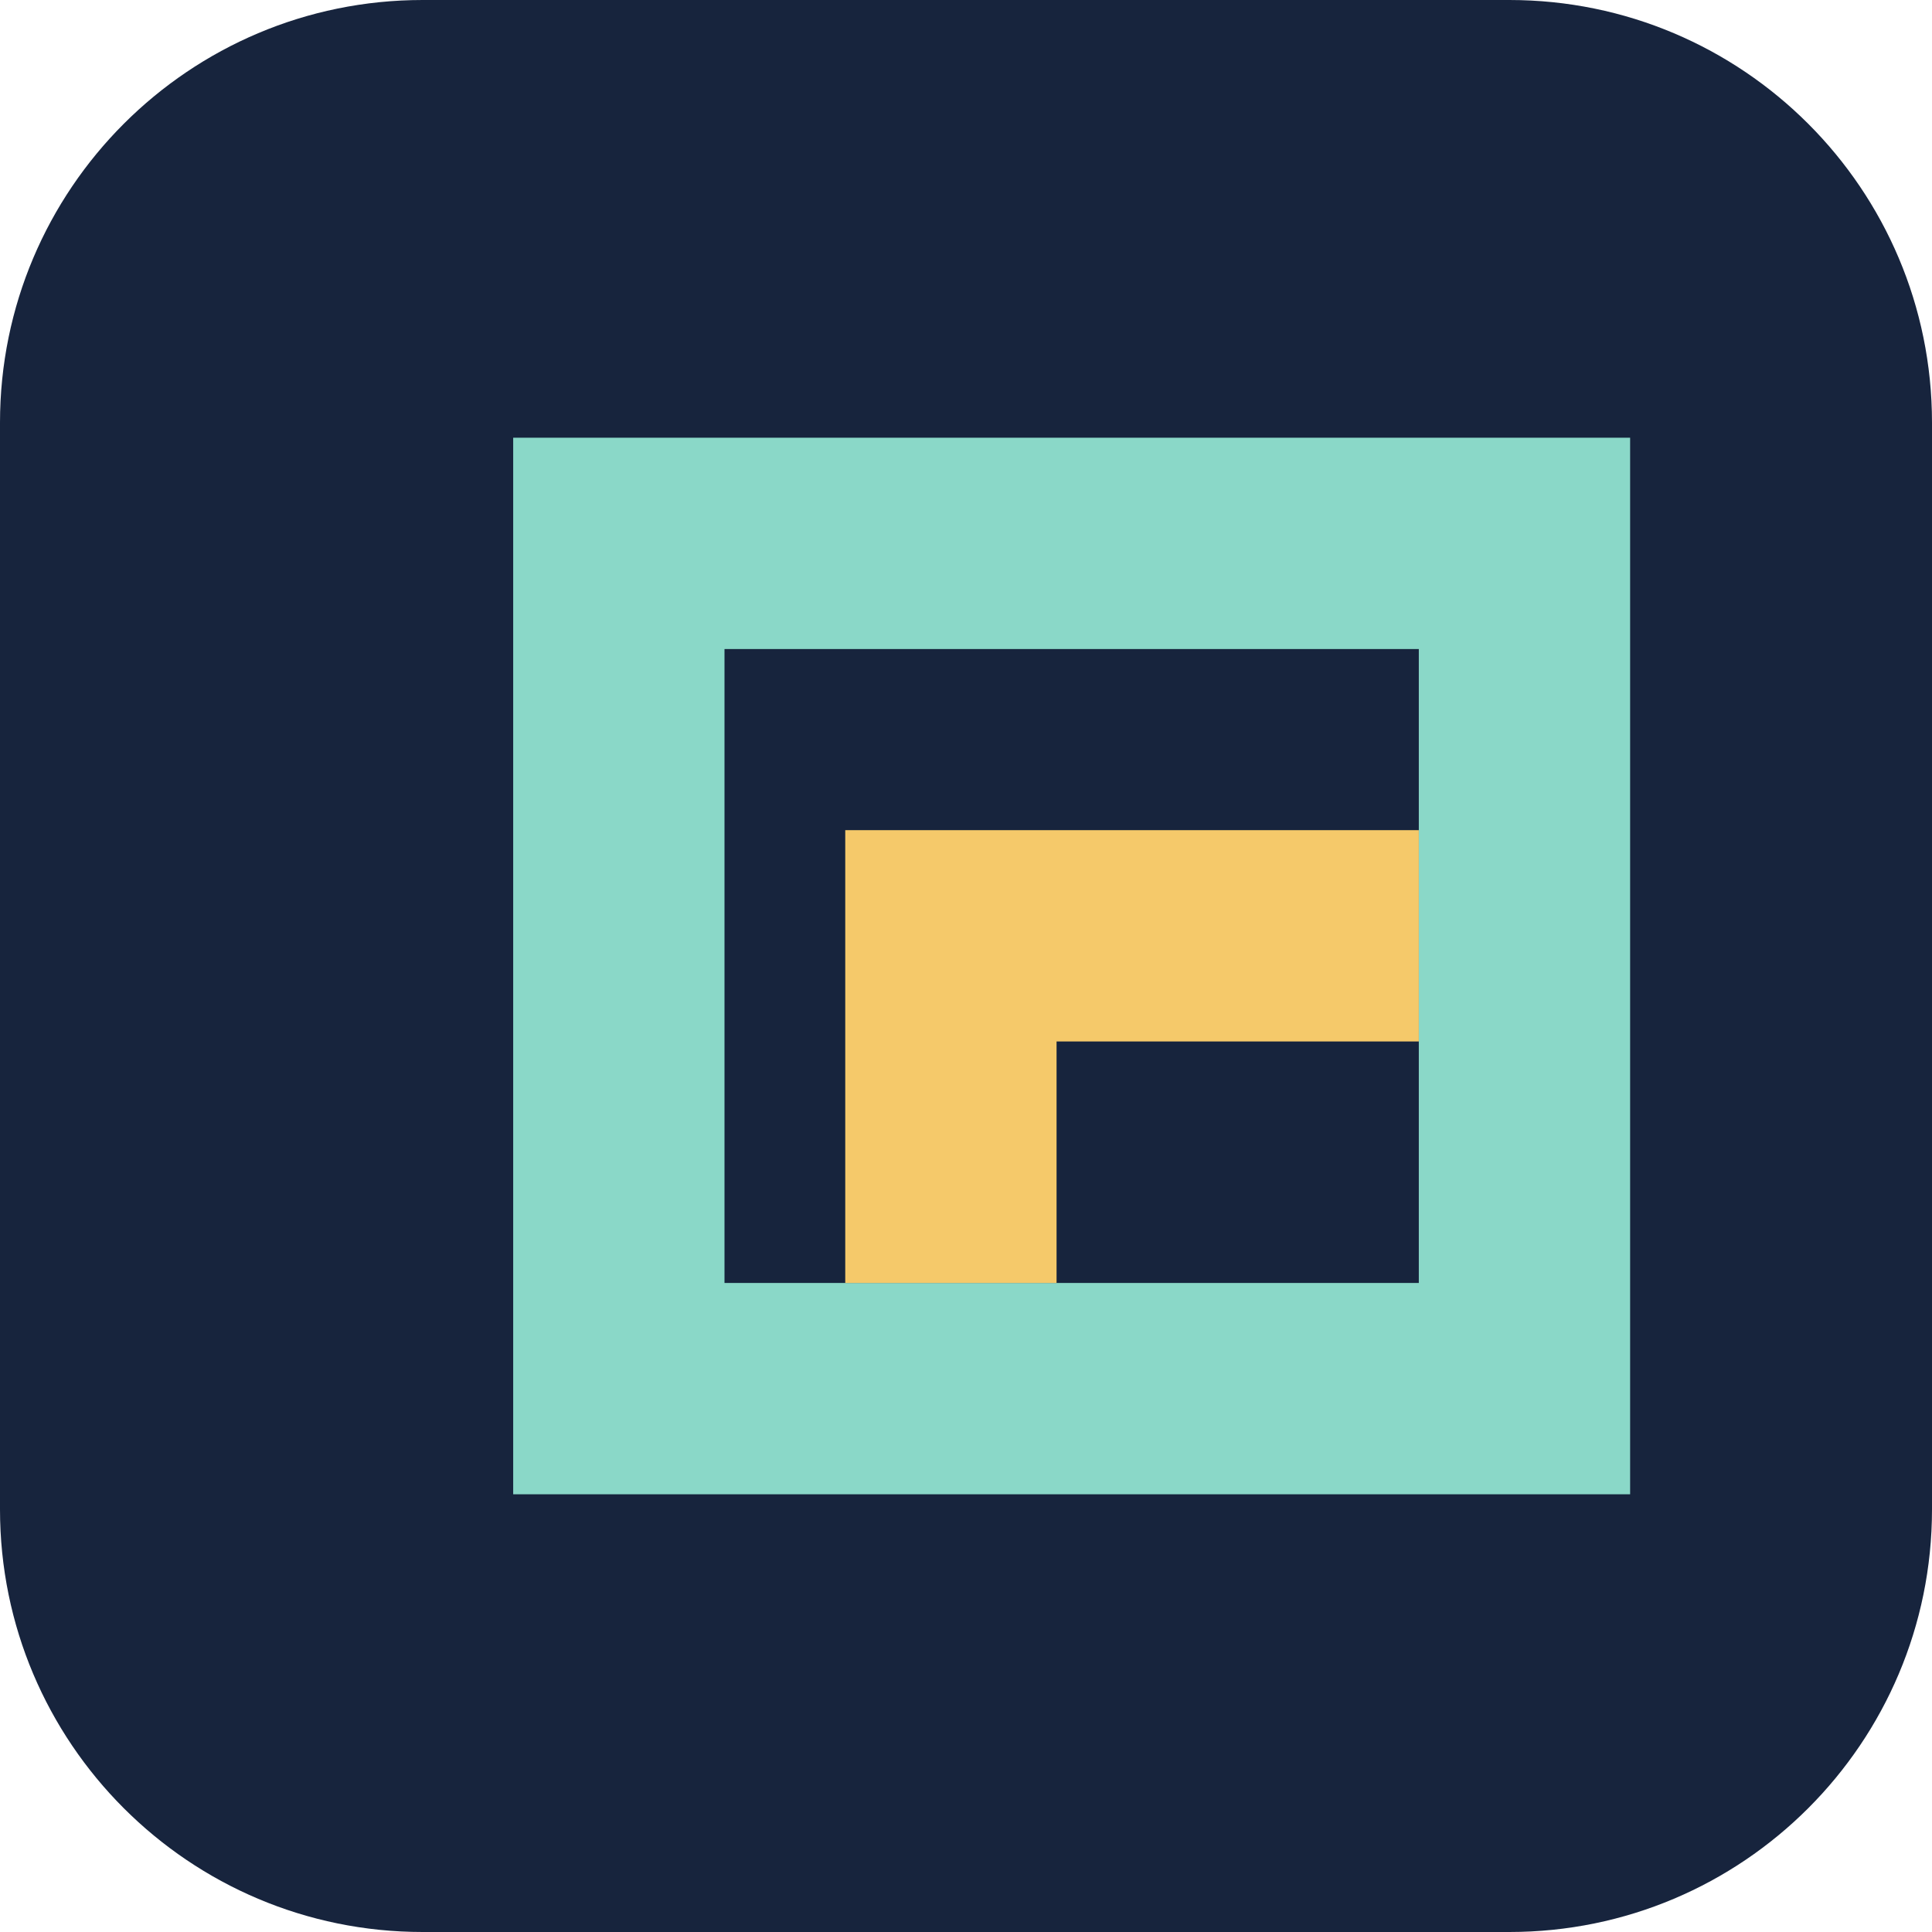
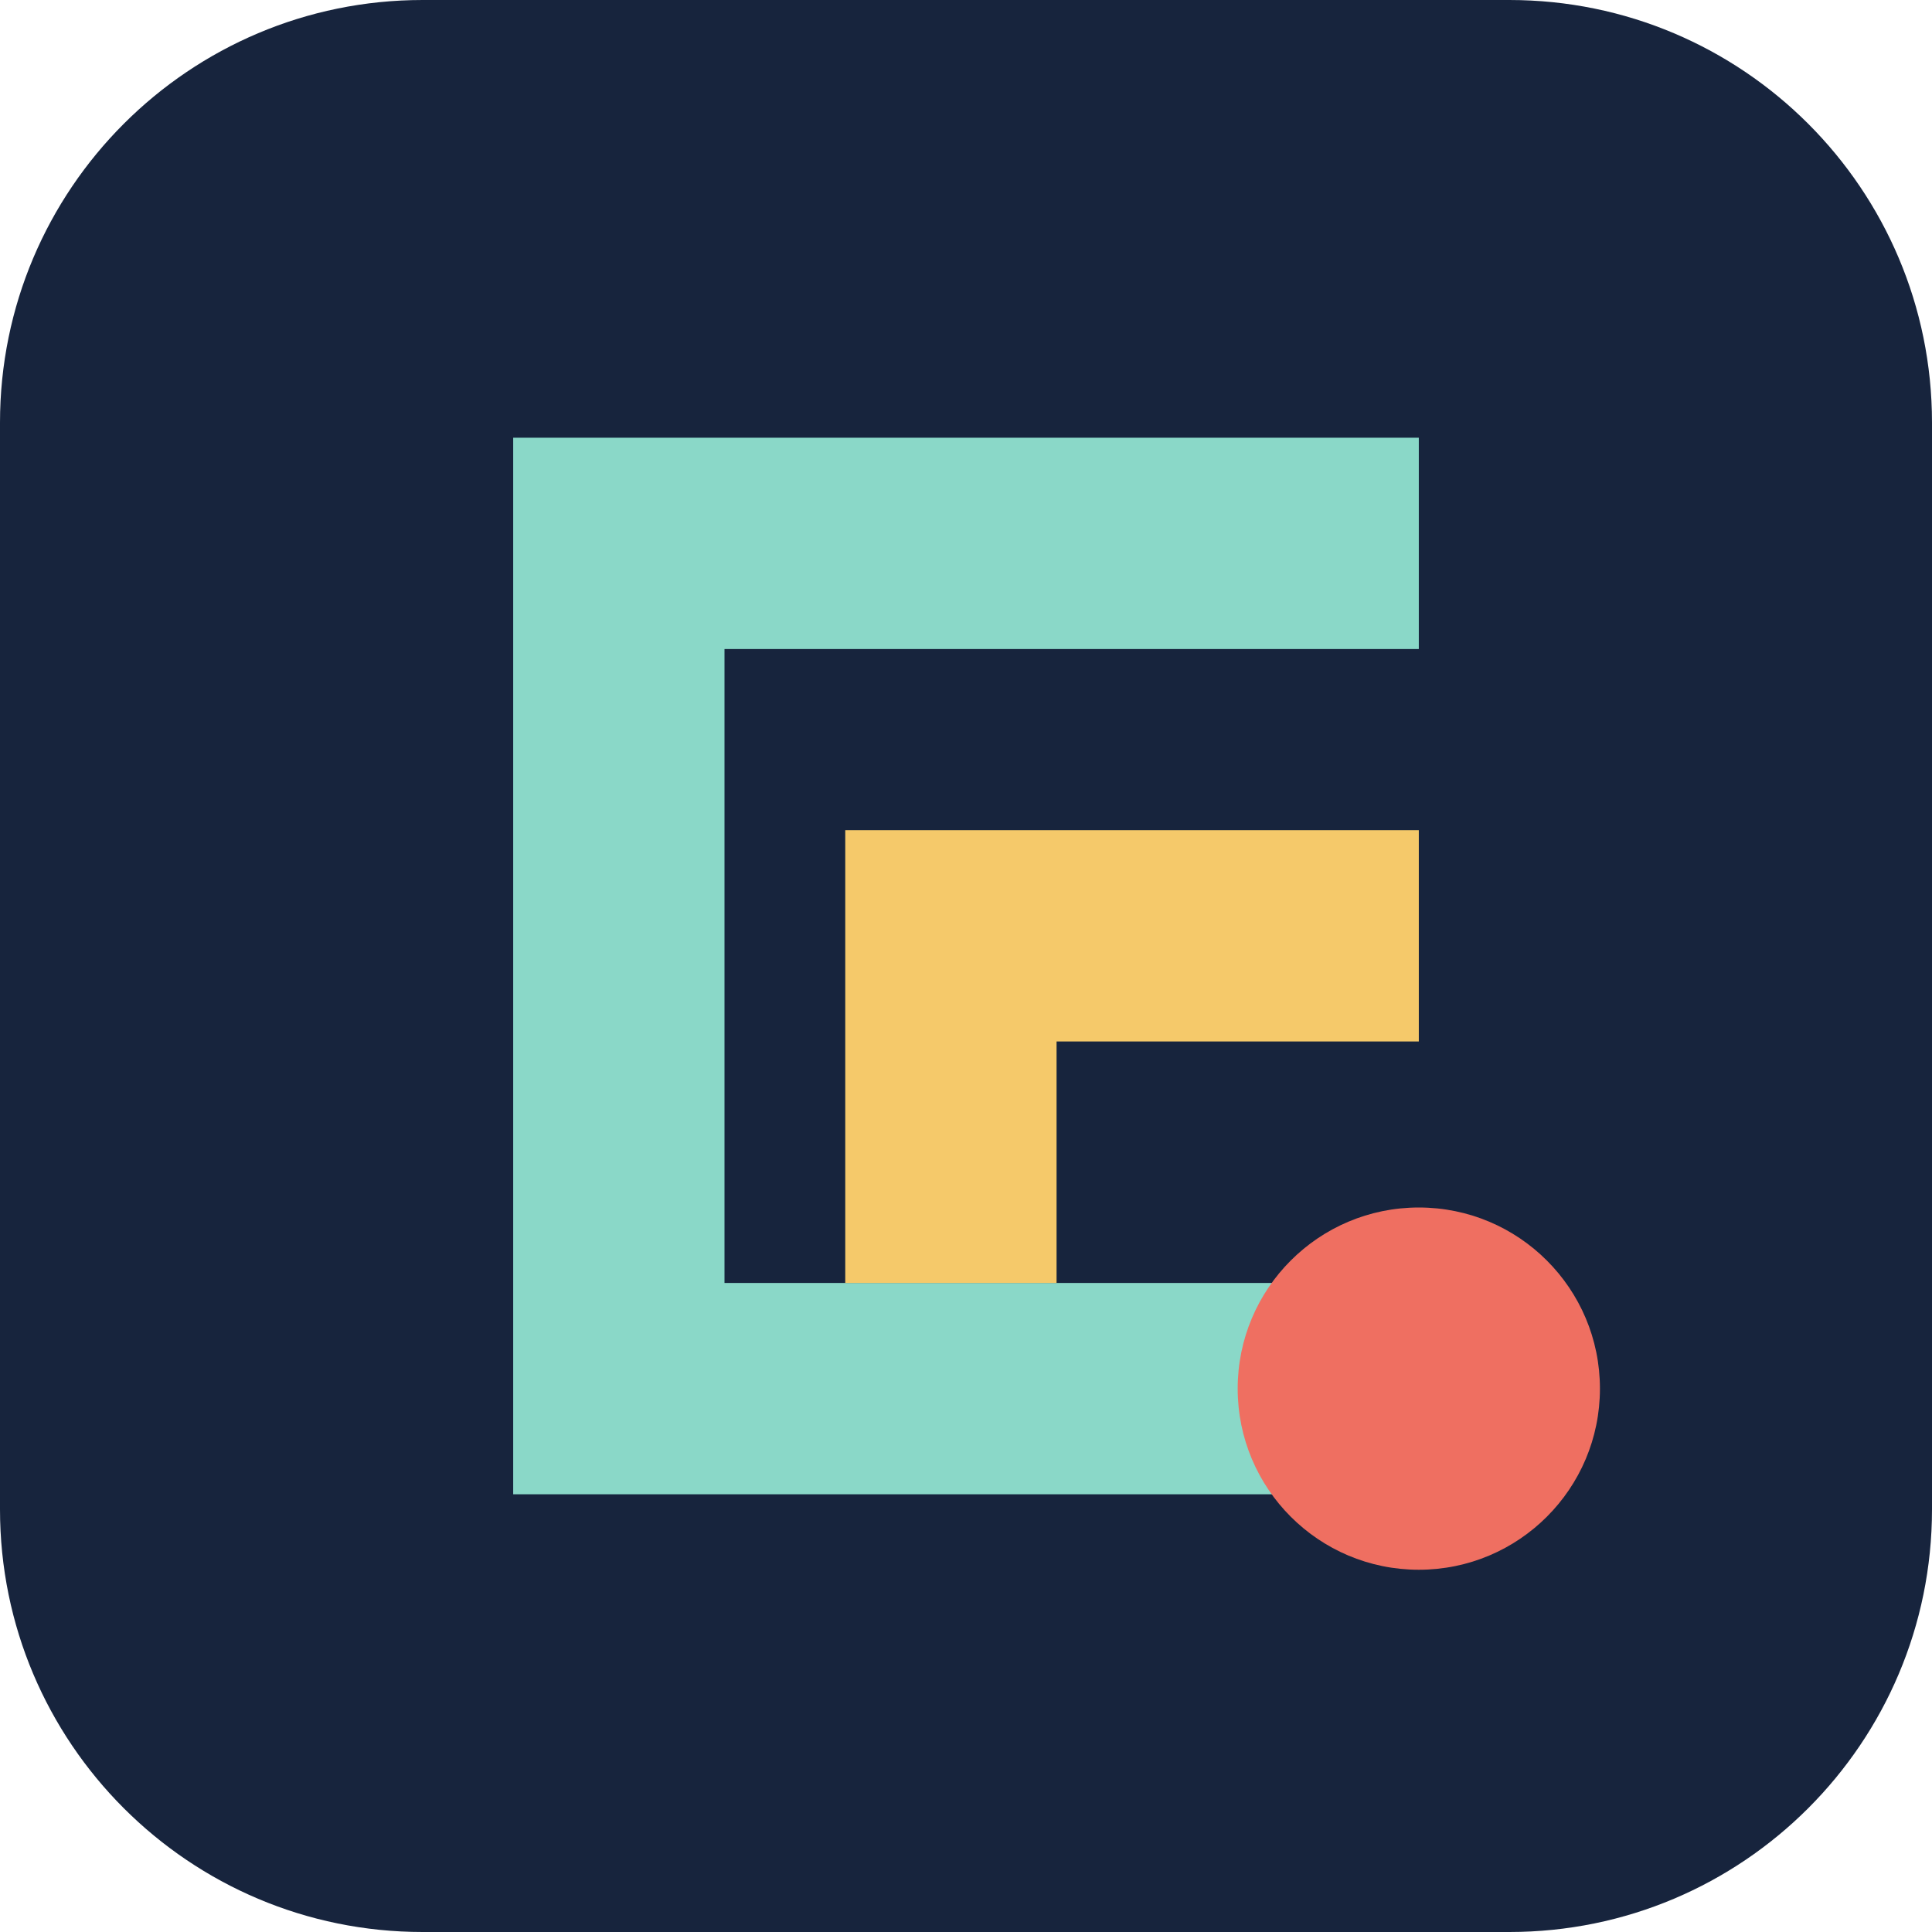
<svg xmlns="http://www.w3.org/2000/svg" viewBox="0 0 128 128" role="img" aria-labelledby="title">
  <rect width="128" height="128" rx="28" fill="#17243d" />
-   <path d="M34 29h74v70H34zM48 43v42h46V43z" fill="#8ad8c8" fill-rule="evenodd" clip-rule="evenodd" />
+   <path d="M34 29h60v14H48v42h46v14H34z" fill="#8ad8c8" />
  <path d="M56 55h38v14H70v16H56z" fill="#f5c96a" />
+   <circle cx="94" cy="92" r="12" fill="#ef6f61" />
</svg>
